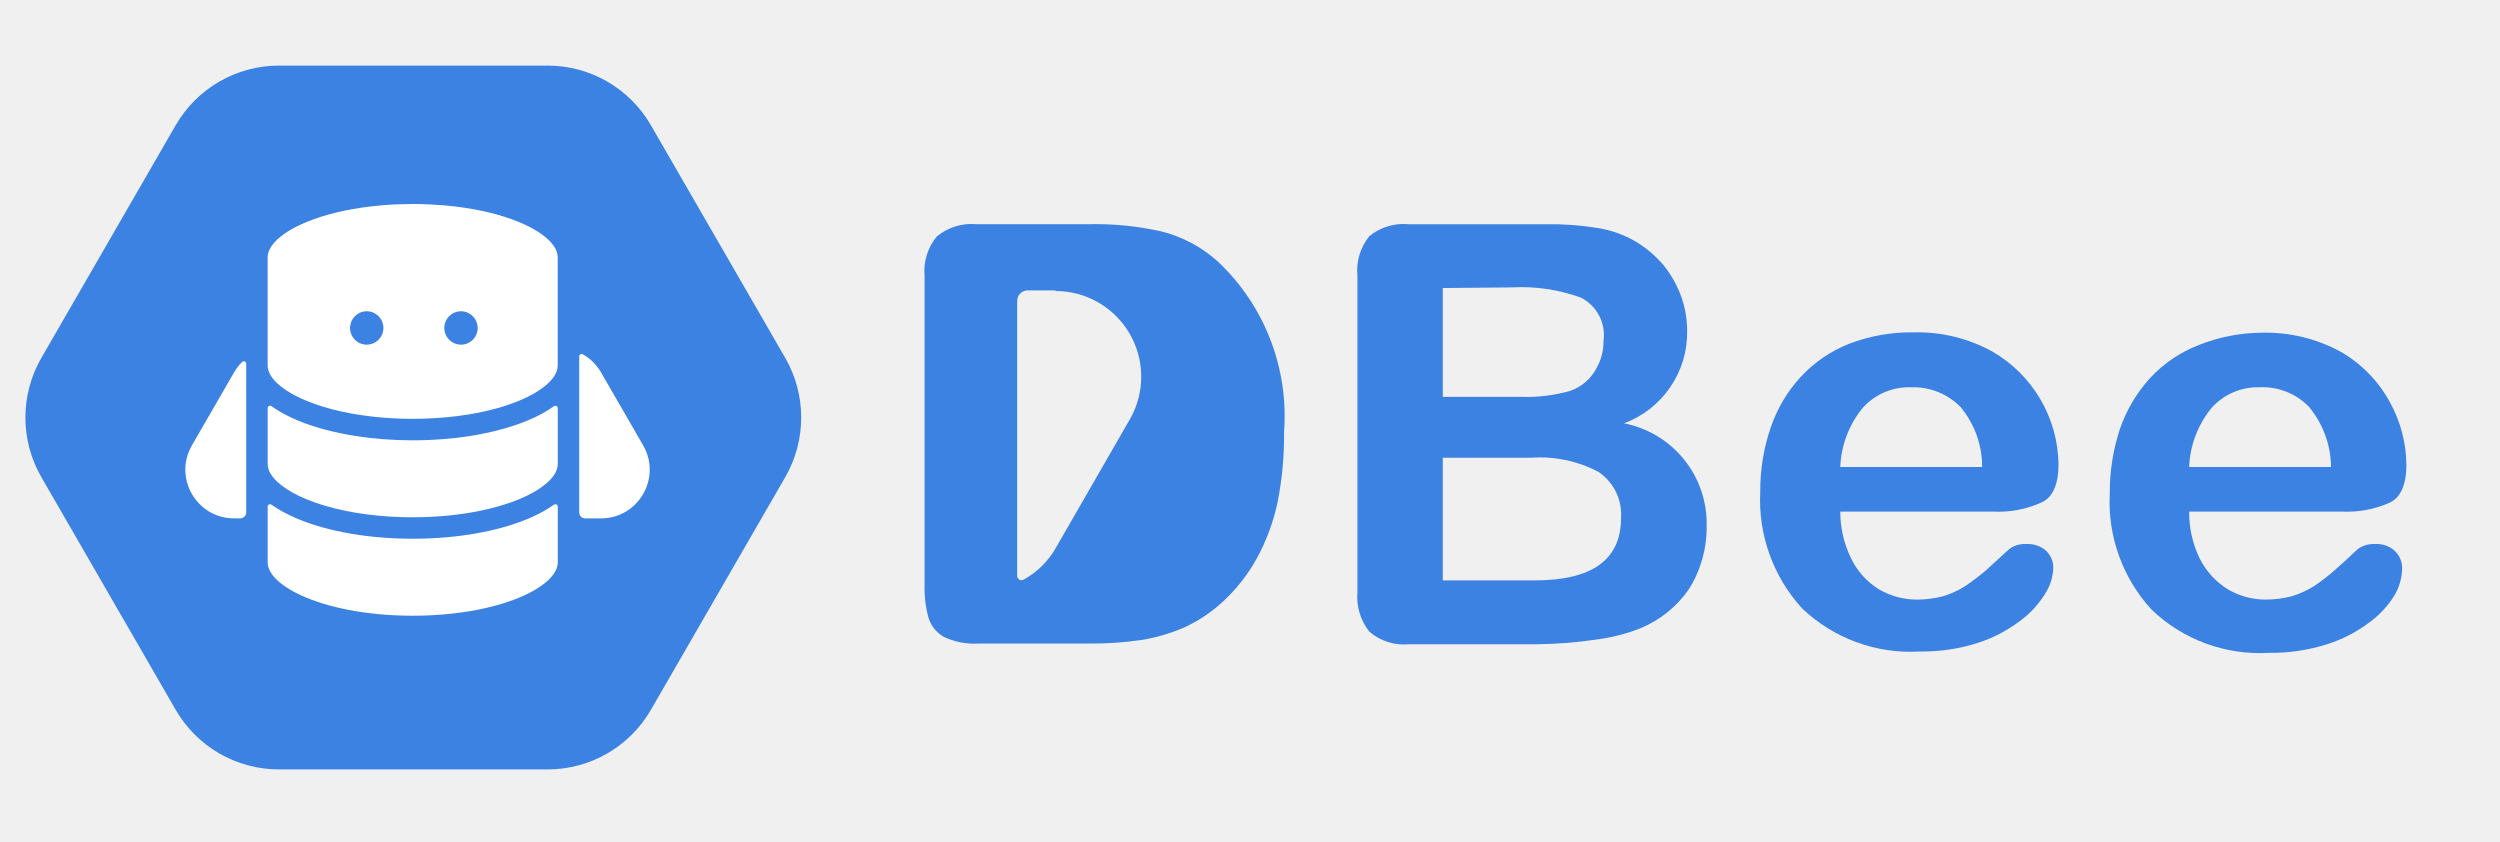
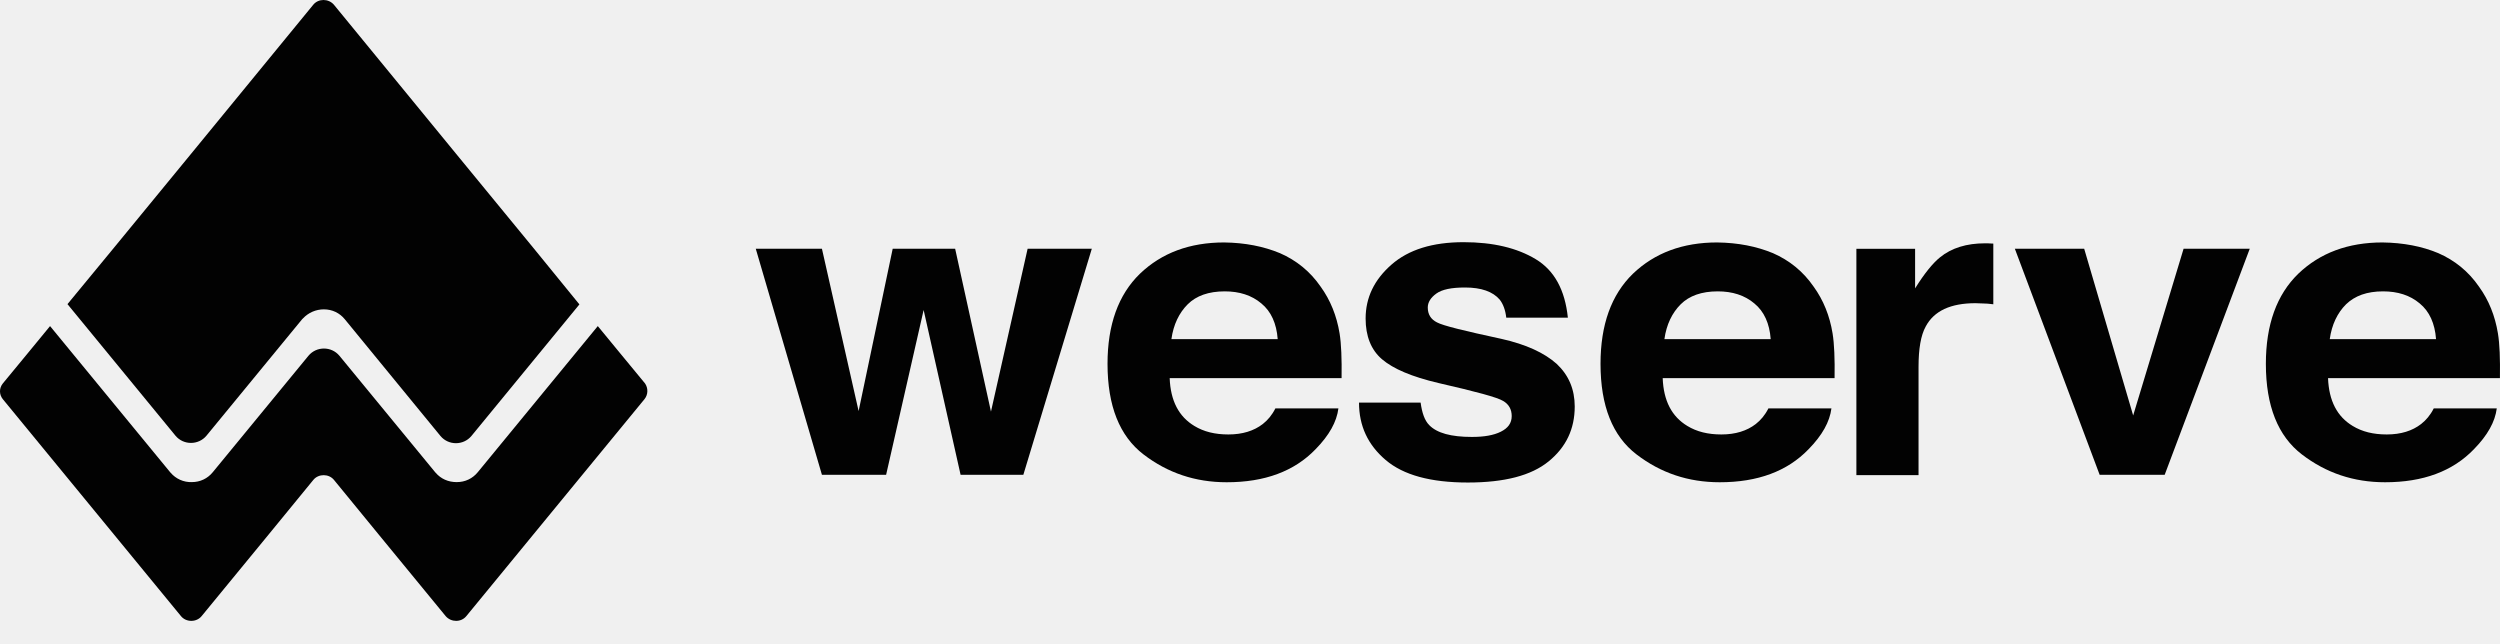
- <svg xmlns="http://www.w3.org/2000/svg" width="101" height="34" viewBox="0 0 101 34" fill="none">
-   <path d="M22.123 2.65H11.271C9.549 2.65 7.958 3.569 7.098 5.06L1.672 14.458C0.811 15.949 0.811 17.787 1.672 19.278L7.098 28.676C7.958 30.167 9.55 31.085 11.271 31.085H22.123C23.846 31.085 25.436 30.167 26.297 28.676L31.723 19.278C32.584 17.787 32.584 15.949 31.723 14.458L26.297 5.06C25.436 3.569 23.846 2.65 22.123 2.65Z" fill="#3C82E2" />
-   <path d="M9.784 14.621C9.659 14.743 9.548 14.884 9.455 15.047L7.754 17.992C6.997 19.303 7.943 20.942 9.457 20.942H9.706C9.839 20.942 9.947 20.834 9.947 20.701V18.746V18.113V14.769V14.69C9.946 14.606 9.844 14.562 9.784 14.621Z" fill="white" />
-   <path d="M25.983 17.993L24.283 15.047C24.095 14.722 23.838 14.478 23.545 14.314C23.481 14.278 23.401 14.324 23.401 14.398V14.769V18.114V18.747V20.702C23.401 20.835 23.509 20.943 23.642 20.943H24.28C25.794 20.942 26.74 19.303 25.983 17.993Z" fill="white" />
-   <path d="M22.381 20.389C22.098 20.59 21.759 20.776 21.368 20.942C21.341 20.953 21.315 20.965 21.289 20.976C20.049 21.485 18.41 21.765 16.674 21.765C14.937 21.765 13.299 21.485 12.059 20.976C12.032 20.964 12.006 20.953 11.98 20.942C11.588 20.776 11.25 20.59 10.967 20.389C10.903 20.343 10.814 20.388 10.814 20.466V20.942V22.724C10.814 23.212 11.402 23.745 12.388 24.15C13.526 24.618 15.048 24.875 16.674 24.875C18.3 24.875 19.821 24.618 20.959 24.15C21.945 23.745 22.534 23.212 22.534 22.724V20.942V20.466C22.533 20.388 22.445 20.343 22.381 20.389Z" fill="white" />
-   <path d="M22.382 16.41C22.08 16.626 21.715 16.824 21.289 16.999C20.742 17.224 20.117 17.404 19.441 17.535C18.584 17.701 17.644 17.789 16.674 17.789C15.865 17.789 15.078 17.727 14.341 17.61C13.497 17.477 12.721 17.271 12.059 16.999C11.633 16.824 11.268 16.626 10.966 16.41C10.902 16.365 10.814 16.411 10.814 16.489V18.747C10.814 18.825 10.829 18.903 10.858 18.982C11.011 19.401 11.559 19.833 12.389 20.174C12.845 20.361 13.363 20.514 13.925 20.63C14.764 20.805 15.7 20.898 16.674 20.898C17.764 20.898 18.806 20.782 19.719 20.565C20.167 20.458 20.585 20.327 20.96 20.174C21.789 19.833 22.338 19.401 22.49 18.982C22.519 18.903 22.534 18.824 22.534 18.747V16.489C22.533 16.411 22.445 16.365 22.382 16.41Z" fill="white" />
-   <path d="M22.473 10.116C22.459 10.085 22.444 10.053 22.426 10.023C22.399 9.976 22.368 9.929 22.332 9.882C22.308 9.85 22.283 9.82 22.255 9.788C21.99 9.494 21.544 9.208 20.959 8.968C20.248 8.675 19.387 8.465 18.444 8.349C18.256 8.326 18.064 8.306 17.869 8.29C17.48 8.259 17.08 8.242 16.673 8.242C16.267 8.242 15.867 8.258 15.477 8.29C15.283 8.306 15.091 8.325 14.903 8.349C13.96 8.465 13.099 8.675 12.388 8.968C11.802 9.208 11.357 9.494 11.092 9.788C11.064 9.819 11.038 9.85 11.014 9.882C10.979 9.929 10.947 9.975 10.921 10.023C10.903 10.054 10.887 10.085 10.874 10.116C10.868 10.13 10.862 10.145 10.857 10.159C10.828 10.238 10.813 10.317 10.813 10.394V11.921V14.769C10.813 14.846 10.828 14.925 10.857 15.004C11.009 15.423 11.558 15.855 12.387 16.195C12.801 16.366 13.266 16.507 13.768 16.619C14.646 16.815 15.638 16.92 16.673 16.92C17.89 16.92 19.049 16.776 20.032 16.507C20.362 16.416 20.672 16.312 20.958 16.195C21.787 15.854 22.336 15.422 22.488 15.003C22.517 14.924 22.532 14.845 22.532 14.768V10.394C22.532 10.316 22.517 10.238 22.488 10.159C22.485 10.145 22.479 10.13 22.473 10.116ZM18.624 12.575C18.813 12.575 18.984 12.654 19.106 12.779C19.211 12.887 19.28 13.028 19.295 13.186C19.297 13.207 19.298 13.228 19.298 13.25C19.298 13.622 18.996 13.925 18.624 13.925C18.29 13.925 18.012 13.681 17.959 13.361C17.953 13.325 17.949 13.288 17.949 13.25C17.949 13.13 17.981 13.016 18.037 12.918C18.152 12.714 18.372 12.575 18.624 12.575ZM14.144 13.203C14.155 13.045 14.221 12.902 14.322 12.793C14.445 12.659 14.621 12.575 14.816 12.575C15.071 12.575 15.294 12.718 15.409 12.927C15.461 13.023 15.491 13.133 15.491 13.25C15.491 13.29 15.487 13.329 15.48 13.368C15.424 13.684 15.148 13.925 14.816 13.925C14.444 13.925 14.142 13.622 14.142 13.25C14.142 13.234 14.143 13.218 14.144 13.203Z" fill="white" />
-   <path d="M39.45 9.058H43.939C44.945 9.032 45.95 9.131 46.932 9.352C47.777 9.566 48.557 9.984 49.203 10.568C50.135 11.445 50.858 12.52 51.32 13.713C51.782 14.906 51.972 16.187 51.875 17.462C51.886 18.399 51.801 19.335 51.621 20.255C51.457 21.048 51.178 21.814 50.793 22.526C50.422 23.208 49.938 23.822 49.364 24.343C48.921 24.745 48.422 25.078 47.881 25.332C47.321 25.578 46.733 25.753 46.13 25.853C45.436 25.954 44.735 26.004 44.033 26H39.531C39.042 26.03 38.554 25.933 38.114 25.72C37.813 25.543 37.592 25.255 37.5 24.918C37.387 24.482 37.337 24.032 37.353 23.582V11.156C37.326 10.87 37.356 10.58 37.441 10.305C37.525 10.03 37.663 9.774 37.847 9.553C38.069 9.369 38.325 9.231 38.6 9.146C38.875 9.061 39.164 9.031 39.45 9.058V9.058ZM42.644 11.731H41.521C41.408 11.731 41.299 11.776 41.219 11.856C41.139 11.936 41.094 12.045 41.094 12.158V23.275C41.095 23.304 41.103 23.332 41.119 23.357C41.134 23.382 41.155 23.403 41.18 23.418C41.206 23.433 41.234 23.441 41.263 23.441C41.293 23.442 41.322 23.435 41.347 23.422C41.911 23.112 42.374 22.649 42.684 22.085L45.676 16.888C45.967 16.361 46.115 15.767 46.105 15.166C46.096 14.564 45.931 13.975 45.624 13.457C45.318 12.939 44.882 12.51 44.359 12.212C43.837 11.914 43.245 11.757 42.644 11.757V11.731Z" fill="#3C82E2" />
-   <path d="M62.122 26.027H56.939C56.649 26.056 56.356 26.026 56.078 25.939C55.8 25.852 55.543 25.709 55.322 25.52C54.962 25.066 54.79 24.492 54.841 23.916V11.156C54.781 10.575 54.954 9.994 55.322 9.54C55.768 9.177 56.339 9.004 56.912 9.059H62.416C63.118 9.046 63.82 9.096 64.514 9.206C65.08 9.291 65.625 9.486 66.117 9.78C66.518 10.027 66.878 10.333 67.186 10.689C67.485 11.054 67.724 11.464 67.894 11.905C68.07 12.37 68.16 12.863 68.161 13.361C68.176 14.172 67.938 14.968 67.481 15.638C67.024 16.308 66.37 16.82 65.609 17.102C66.565 17.288 67.424 17.805 68.035 18.563C68.647 19.321 68.97 20.27 68.949 21.244C68.961 22.151 68.711 23.042 68.228 23.809C67.739 24.513 67.057 25.061 66.264 25.386C65.688 25.611 65.087 25.764 64.474 25.84C63.695 25.956 62.91 26.018 62.122 26.027V26.027ZM58.288 11.637V16.033H61.441C62.113 16.057 62.785 15.976 63.432 15.793C63.893 15.634 64.276 15.304 64.5 14.871C64.69 14.537 64.787 14.159 64.781 13.775C64.831 13.425 64.77 13.068 64.607 12.755C64.444 12.441 64.187 12.186 63.873 12.025C62.979 11.7 62.029 11.559 61.08 11.611L58.288 11.637ZM61.868 18.492H58.288V23.448H62.002C64.327 23.448 65.489 22.607 65.489 20.937C65.516 20.572 65.446 20.208 65.287 19.879C65.127 19.551 64.883 19.27 64.581 19.066C63.748 18.625 62.809 18.426 61.868 18.492V18.492Z" fill="#3C82E2" />
-   <path d="M80.532 20.669H74.347C74.346 21.327 74.497 21.977 74.788 22.567C75.036 23.079 75.425 23.51 75.91 23.809C76.38 24.083 76.915 24.226 77.46 24.224C77.807 24.223 78.153 24.178 78.488 24.09C78.81 23.996 79.115 23.857 79.397 23.676C79.679 23.485 79.951 23.28 80.212 23.061L81.174 22.179C81.374 22.033 81.621 21.962 81.868 21.979C82.156 21.962 82.439 22.058 82.657 22.246C82.758 22.341 82.837 22.457 82.888 22.587C82.939 22.716 82.96 22.855 82.951 22.994C82.928 23.352 82.813 23.697 82.617 23.996C82.353 24.424 82.008 24.796 81.601 25.092C81.088 25.478 80.515 25.776 79.904 25.974C79.144 26.215 78.35 26.332 77.553 26.321C76.686 26.372 75.817 26.244 75.001 25.945C74.186 25.646 73.44 25.183 72.81 24.584C72.229 23.95 71.78 23.206 71.489 22.396C71.197 21.587 71.07 20.727 71.114 19.868C71.108 18.981 71.252 18.1 71.541 17.262C71.798 16.503 72.213 15.807 72.757 15.218C73.303 14.631 73.974 14.174 74.721 13.882C75.548 13.568 76.428 13.414 77.313 13.428C78.422 13.4 79.52 13.667 80.492 14.203C81.294 14.666 81.962 15.329 82.43 16.128C82.899 16.926 83.152 17.833 83.164 18.759C83.164 19.547 82.937 20.095 82.483 20.295C81.872 20.575 81.203 20.703 80.532 20.669V20.669ZM74.347 18.866H80.078C80.081 17.983 79.774 17.127 79.21 16.447C78.95 16.182 78.637 15.973 78.292 15.835C77.947 15.697 77.577 15.633 77.206 15.646C76.843 15.634 76.482 15.7 76.148 15.841C75.813 15.982 75.513 16.193 75.269 16.461C74.705 17.139 74.381 17.984 74.347 18.866V18.866Z" fill="#3C82E2" />
-   <path d="M94.627 20.669H88.442C88.436 21.326 88.582 21.976 88.869 22.567C89.126 23.077 89.519 23.507 90.005 23.809C90.47 24.083 91.001 24.226 91.541 24.223C91.893 24.222 92.243 24.177 92.583 24.09C92.903 23.994 93.209 23.854 93.492 23.676C93.772 23.488 94.039 23.283 94.293 23.061C94.543 22.847 94.863 22.553 95.255 22.179C95.457 22.036 95.702 21.965 95.95 21.979C96.092 21.969 96.235 21.988 96.371 22.034C96.506 22.079 96.631 22.152 96.738 22.246C96.841 22.34 96.922 22.456 96.975 22.586C97.029 22.715 97.052 22.855 97.045 22.994C97.034 23.366 96.928 23.729 96.738 24.05C96.474 24.477 96.129 24.85 95.723 25.145C95.207 25.534 94.629 25.832 94.013 26.027C93.253 26.269 92.459 26.386 91.661 26.375C90.796 26.425 89.93 26.297 89.116 25.998C88.302 25.699 87.559 25.236 86.932 24.637C86.348 24.005 85.897 23.261 85.606 22.451C85.314 21.641 85.188 20.781 85.235 19.921C85.231 19.036 85.371 18.156 85.649 17.316C85.912 16.559 86.325 15.863 86.865 15.271C87.413 14.681 88.09 14.223 88.842 13.935C89.654 13.612 90.52 13.445 91.394 13.441C92.504 13.416 93.6 13.684 94.574 14.216C95.407 14.698 96.091 15.401 96.551 16.247C96.979 17.02 97.209 17.888 97.219 18.772C97.219 19.56 96.992 20.108 96.538 20.309C95.938 20.576 95.283 20.699 94.627 20.669V20.669ZM88.442 18.866H94.173C94.165 17.982 93.854 17.128 93.291 16.447C93.036 16.179 92.726 15.969 92.383 15.831C92.039 15.692 91.67 15.629 91.301 15.646C90.938 15.633 90.577 15.7 90.243 15.841C89.908 15.981 89.608 16.193 89.363 16.461C88.8 17.139 88.476 17.984 88.442 18.866V18.866Z" fill="#3C82E2" />
+ <svg xmlns="http://www.w3.org/2000/svg" width="101" height="26" viewBox="0 0 101 26" fill="none">
+   <path d="M36.065 10.049H38.588L40.035 16.629L41.516 10.049H44.109L41.343 19.182H38.808L37.315 12.524L35.799 19.182H33.206L30.533 10.049H33.206L34.688 16.607L36.065 10.049Z" fill="#020202" />
+   <path d="M51.711 10.228C52.371 10.517 52.927 10.96 53.355 11.582C53.748 12.126 54.003 12.758 54.119 13.468C54.188 13.89 54.211 14.489 54.2 15.277H47.255C47.29 16.198 47.626 16.831 48.251 17.208C48.633 17.441 49.084 17.552 49.628 17.552C50.195 17.552 50.658 17.408 51.017 17.13C51.214 16.975 51.387 16.775 51.526 16.498H54.072C54.003 17.042 53.702 17.585 53.147 18.151C52.29 19.039 51.098 19.483 49.559 19.483C48.286 19.483 47.175 19.106 46.202 18.362C45.23 17.619 44.744 16.398 44.744 14.7C44.744 13.113 45.184 11.904 46.052 11.06C46.931 10.217 48.066 9.795 49.455 9.795C50.299 9.806 51.04 9.951 51.711 10.228ZM47.985 12.292C47.638 12.636 47.406 13.113 47.325 13.701H51.619C51.572 13.069 51.353 12.581 50.959 12.259C50.566 11.926 50.068 11.771 49.478 11.771C48.83 11.771 48.332 11.948 47.985 12.292Z" fill="#020202" />
+   <path d="M57.393 16.264C57.451 16.686 57.555 16.986 57.74 17.174C58.053 17.496 58.62 17.652 59.464 17.652C59.962 17.652 60.344 17.585 60.633 17.441C60.923 17.296 61.073 17.097 61.073 16.808C61.073 16.542 60.958 16.331 60.726 16.198C60.495 16.054 59.627 15.82 58.122 15.476C57.034 15.221 56.282 14.899 55.83 14.511C55.391 14.134 55.171 13.579 55.171 12.869C55.171 12.025 55.518 11.304 56.212 10.694C56.907 10.083 57.879 9.784 59.129 9.784C60.321 9.784 61.293 10.017 62.045 10.472C62.798 10.927 63.226 11.715 63.342 12.835H60.853C60.819 12.525 60.726 12.28 60.587 12.103C60.309 11.781 59.846 11.615 59.187 11.615C58.643 11.615 58.261 11.692 58.029 11.859C57.798 12.025 57.682 12.214 57.682 12.425C57.682 12.702 57.809 12.902 58.053 13.024C58.295 13.157 59.163 13.368 60.657 13.69C61.652 13.912 62.393 14.256 62.89 14.7C63.376 15.155 63.619 15.732 63.619 16.42C63.619 17.33 63.272 18.062 62.566 18.639C61.86 19.216 60.772 19.494 59.302 19.494C57.798 19.494 56.698 19.194 55.981 18.584C55.263 17.973 54.904 17.208 54.904 16.264H57.393V16.264Z" fill="#020202" />
+   <path d="M71.629 10.228C72.288 10.517 72.844 10.96 73.272 11.582C73.666 12.126 73.92 12.758 74.036 13.468C74.105 13.89 74.129 14.489 74.117 15.277H67.173C67.207 16.198 67.543 16.831 68.168 17.208C68.55 17.441 69.001 17.552 69.545 17.552C70.112 17.552 70.575 17.408 70.934 17.13C71.131 16.975 71.305 16.775 71.444 16.498H73.99C73.92 17.042 73.619 17.585 73.064 18.151C72.207 19.039 71.015 19.483 69.476 19.483C68.203 19.483 67.092 19.106 66.12 18.362C65.147 17.619 64.661 16.398 64.661 14.7C64.661 13.113 65.101 11.904 65.969 11.06C66.849 10.217 67.983 9.795 69.372 9.795C70.217 9.806 70.957 9.951 71.629 10.228ZM67.902 12.292C67.555 12.636 67.323 13.113 67.242 13.701H71.536C71.49 13.069 71.27 12.581 70.876 12.259C70.483 11.926 69.985 11.771 69.395 11.771C68.747 11.771 68.249 11.948 67.902 12.292Z" fill="#020202" />
+   <path d="M80.31 9.83C80.344 9.83 80.414 9.841 80.53 9.841V12.293C80.368 12.271 80.229 12.26 80.113 12.26C79.986 12.26 79.893 12.249 79.812 12.249C78.805 12.249 78.134 12.56 77.798 13.192C77.602 13.547 77.509 14.091 77.509 14.823V19.196H74.998V10.052H77.37V11.65C77.752 11.039 78.088 10.629 78.377 10.396C78.84 10.018 79.453 9.83 80.194 9.83C80.24 9.83 80.275 9.83 80.31 9.83Z" fill="#020202" />
+   <path d="M88.217 10.049H90.89L87.453 19.182H84.826L81.4 10.049H84.201L86.18 16.785L88.217 10.049Z" fill="#020202" />
+   <path d="M98.509 10.228C99.168 10.517 99.724 10.96 100.152 11.582C100.546 12.126 100.8 12.758 100.916 13.468C100.986 13.89 101.009 14.489 100.997 15.277H94.053C94.088 16.198 94.423 16.831 95.048 17.208C95.43 17.441 95.882 17.552 96.426 17.552C96.993 17.552 97.456 17.408 97.814 17.13C98.011 16.975 98.185 16.775 98.324 16.498H100.87C100.8 17.042 100.499 17.585 99.944 18.151C99.088 19.039 97.895 19.483 96.356 19.483C95.083 19.483 93.972 19.106 93 18.362C92.028 17.619 91.541 16.398 91.541 14.7C91.541 13.113 91.981 11.904 92.849 11.06C93.729 10.217 94.863 9.795 96.252 9.795C97.097 9.806 97.849 9.951 98.509 10.228ZM94.782 12.292C94.435 12.636 94.203 13.113 94.122 13.701H98.416C98.37 13.069 98.15 12.581 97.757 12.259C97.363 11.926 96.865 11.771 96.275 11.771C95.627 11.771 95.141 11.948 94.782 12.292Z" fill="#020202" />
+   <path d="M23.408 12.298L19.045 17.614C18.721 18.002 18.119 18.002 17.795 17.614L13.93 12.898C13.721 12.642 13.42 12.498 13.085 12.498C12.761 12.498 12.46 12.631 12.24 12.864C12.228 12.875 12.217 12.886 12.205 12.898L8.34 17.603C8.015 17.991 7.414 17.991 7.09 17.603L2.726 12.287L4.601 10.012L7.726 6.206L12.656 0.191C12.865 -0.064 13.27 -0.064 13.49 0.191L18.42 6.206L21.545 10.012L23.408 12.298Z" fill="#020202" />
+   <path d="M26.038 16.125L21.536 21.607L18.839 24.892C18.631 25.147 18.226 25.147 18.006 24.892L15.309 21.607L13.492 19.388C13.284 19.133 12.867 19.133 12.659 19.388L10.842 21.607L8.145 24.892C7.937 25.147 7.52 25.147 7.312 24.892L4.615 21.607L0.113 16.125C-0.038 15.937 -0.038 15.681 0.113 15.493L1.12 14.272L2.022 13.174L6.883 19.088L6.895 19.099C7.103 19.344 7.416 19.488 7.751 19.477C8.087 19.477 8.388 19.332 8.596 19.077L12.462 14.372C12.786 13.984 13.388 13.984 13.712 14.372L17.589 19.088L17.601 19.099C17.809 19.344 18.11 19.477 18.445 19.477H18.457C18.793 19.477 19.094 19.332 19.302 19.077L24.151 13.174L25.054 14.272L26.061 15.493C26.188 15.681 26.188 15.937 26.038 16.125Z" fill="#020202" />
</svg>
